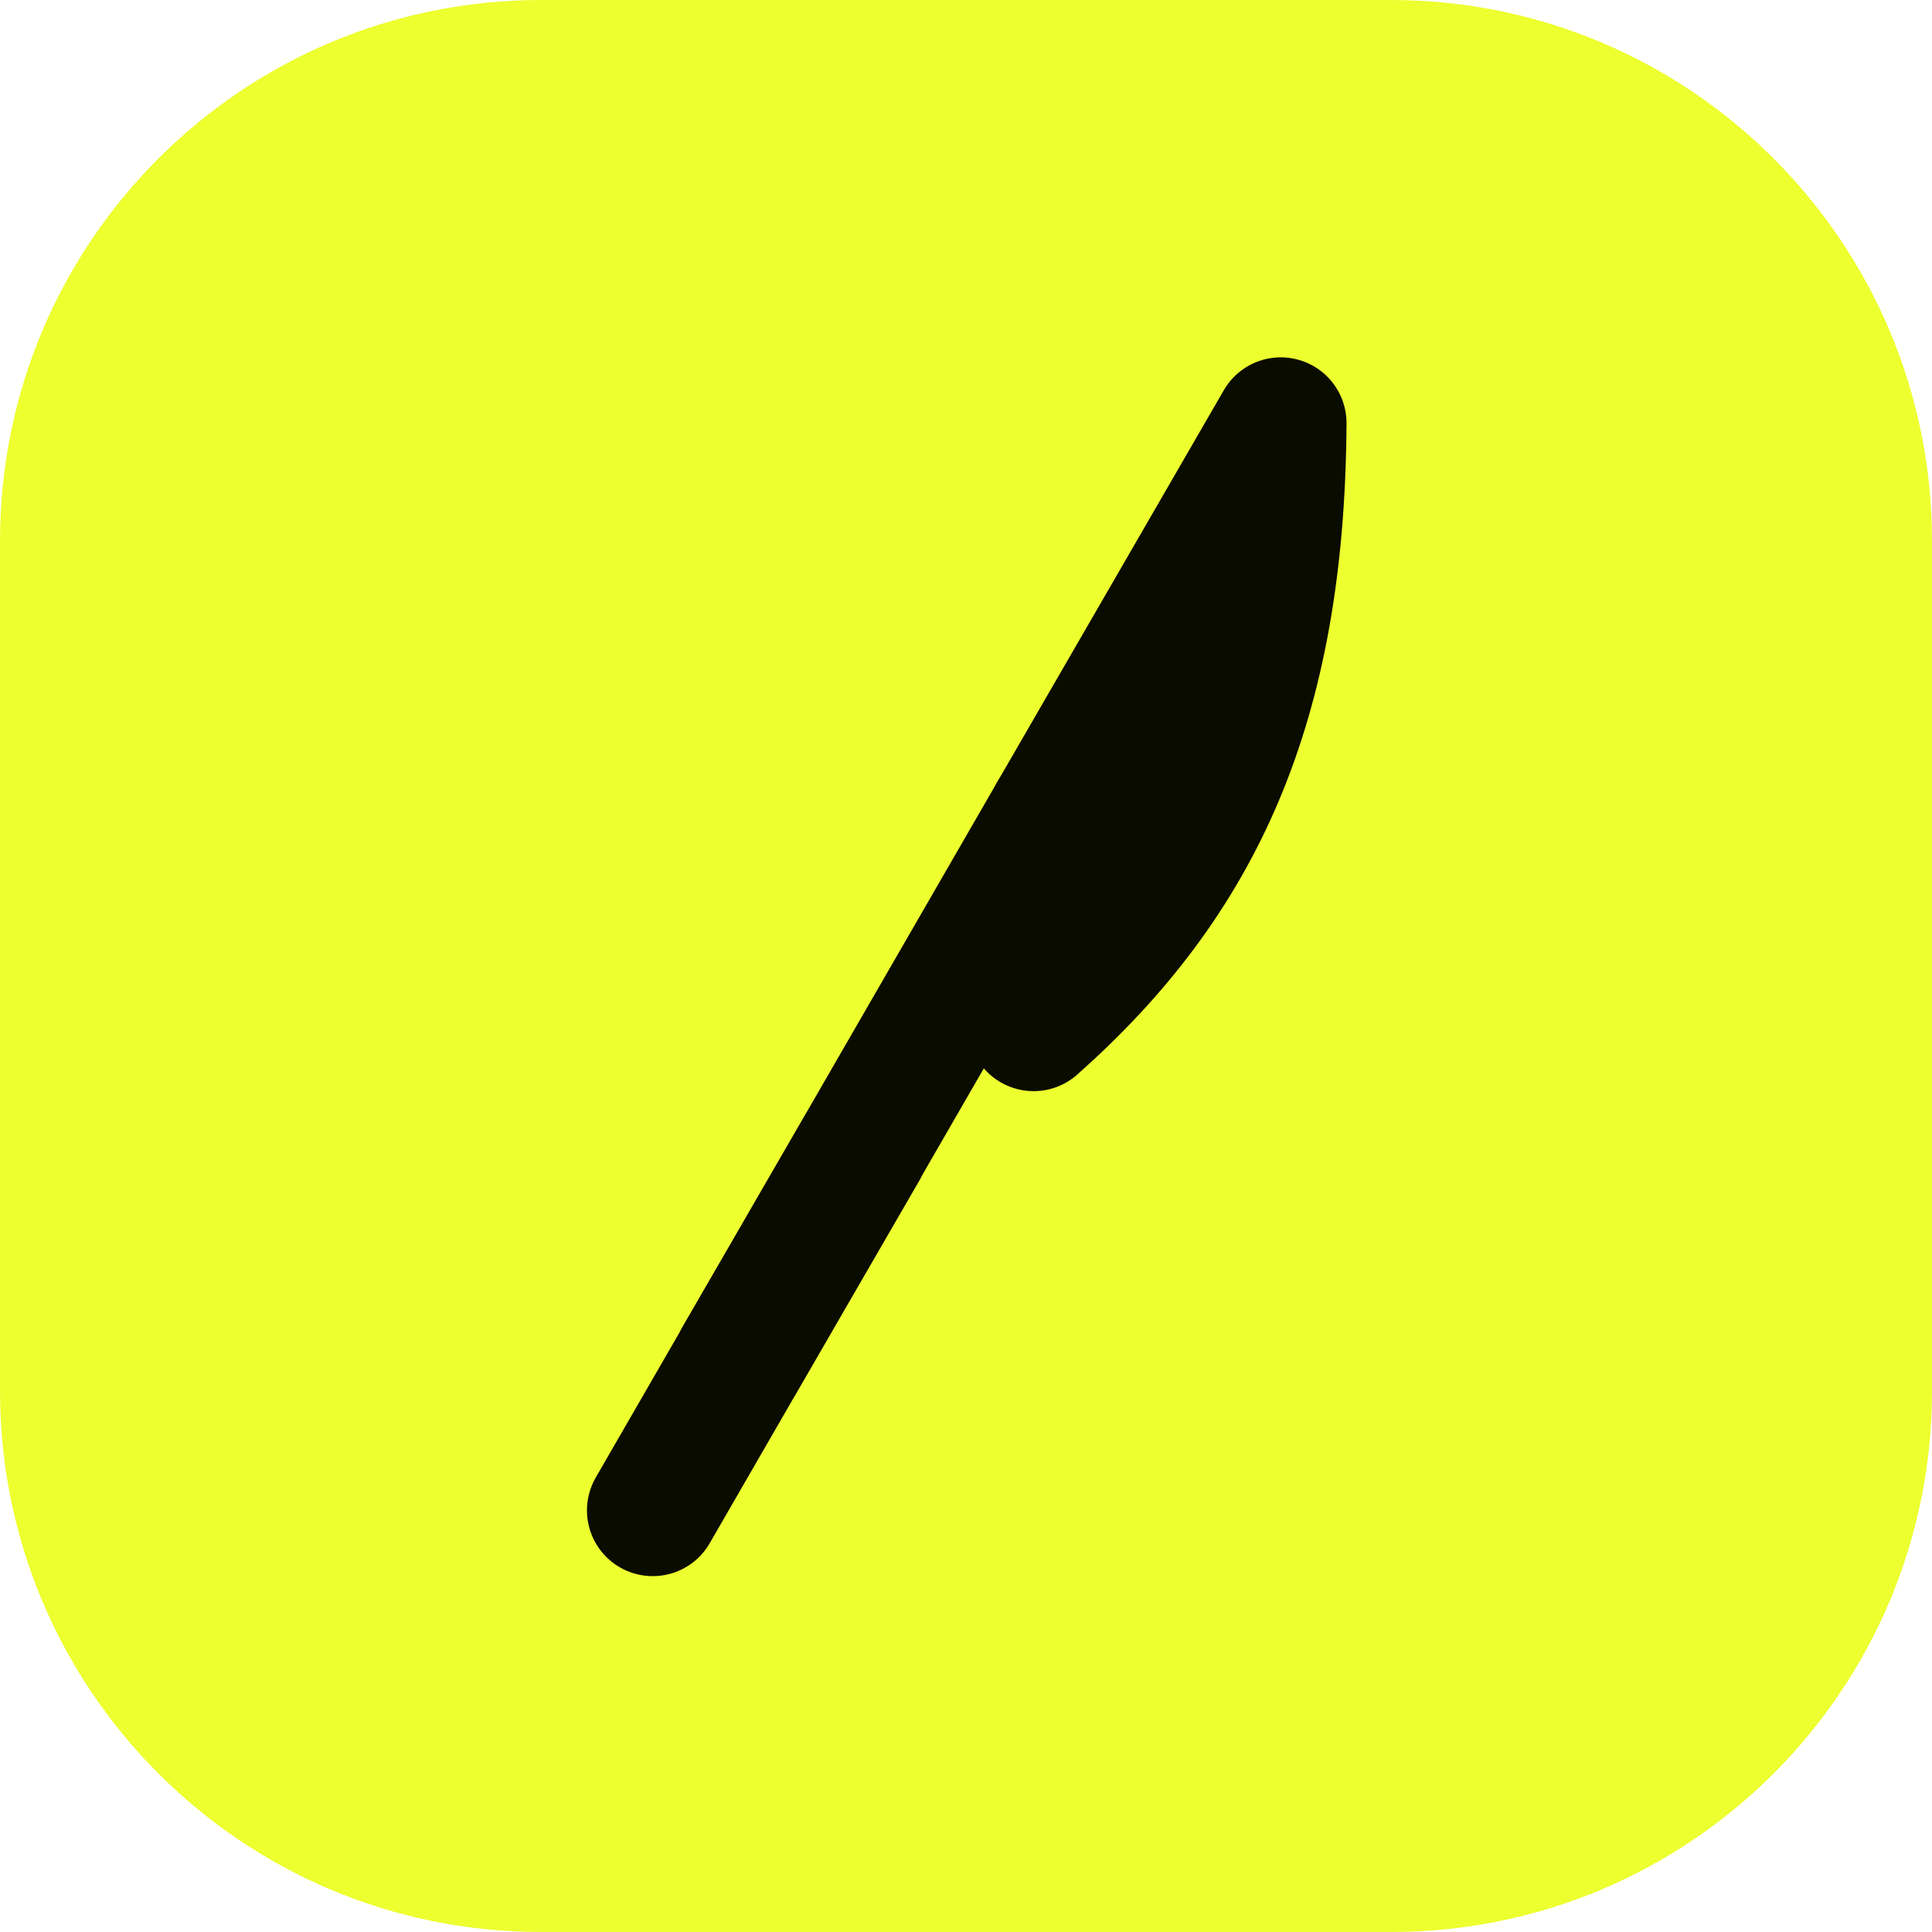
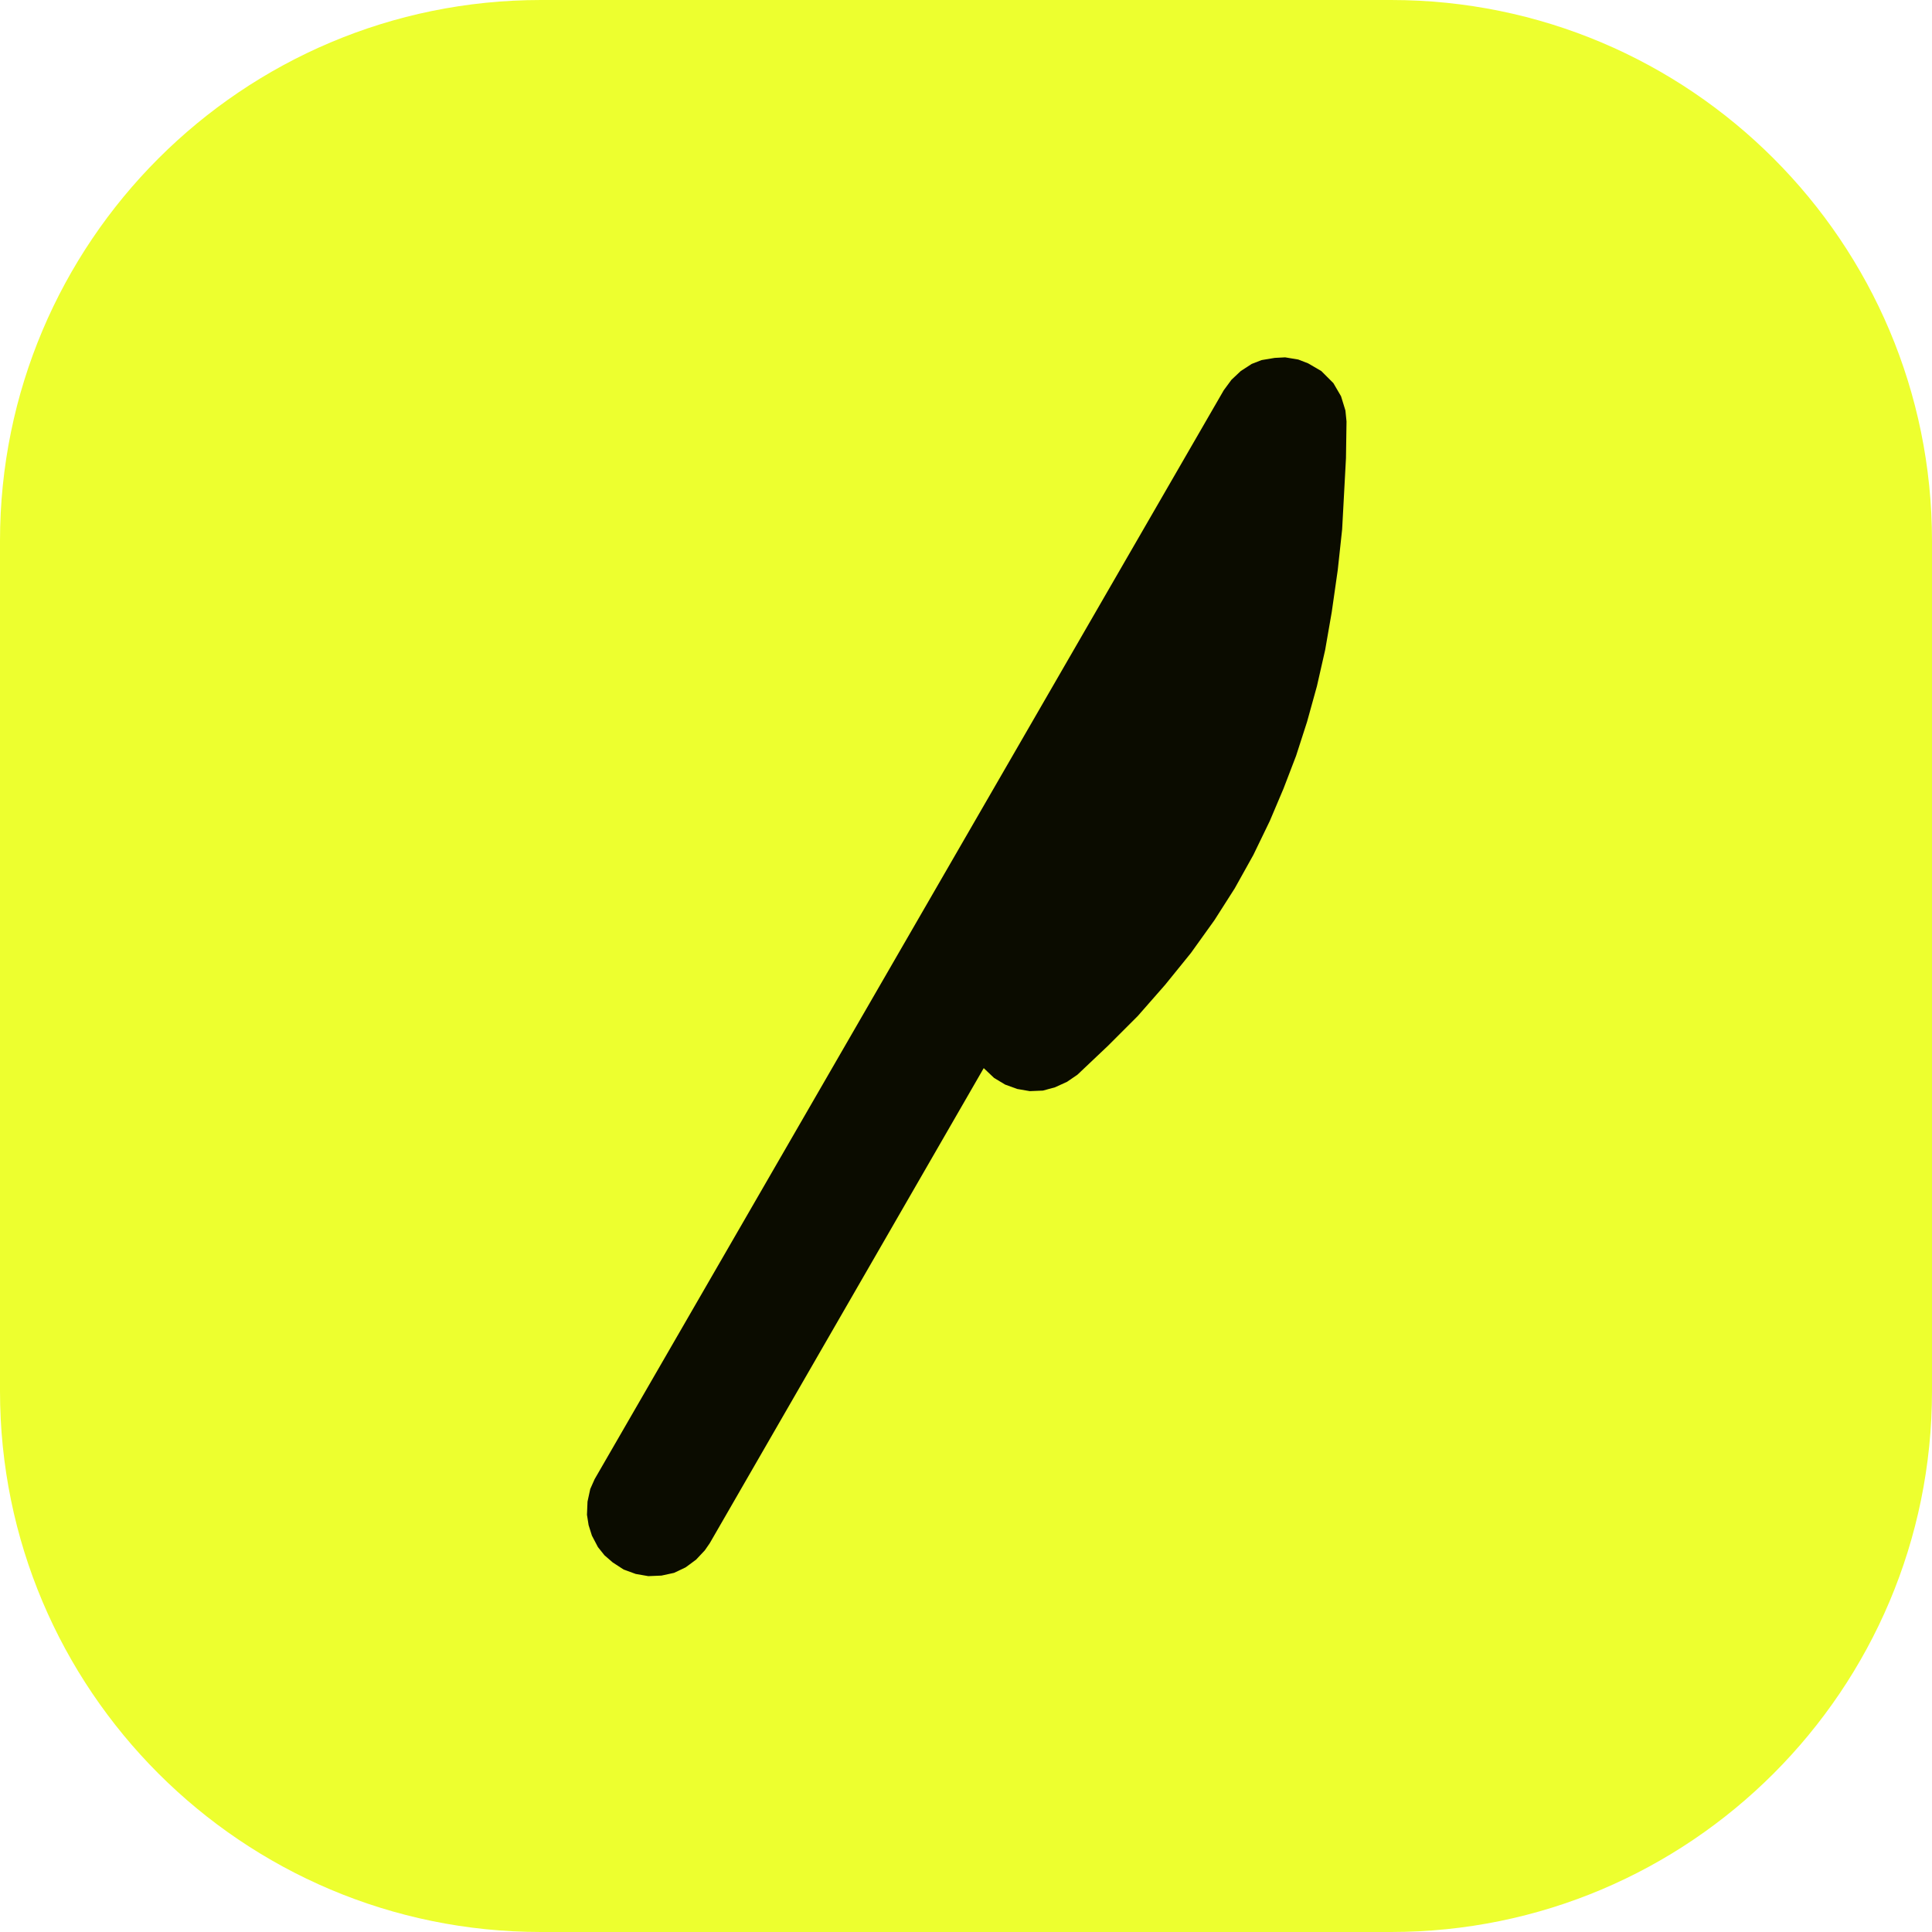
<svg xmlns="http://www.w3.org/2000/svg" viewBox="0 0 104 104" role="img" aria-label="ciach">
  <rect width="104" height="104" rx="29.12" fill="#edff2f" />
-   <g transform="translate(16.64 16.64) scale(2.95)" fill="none" stroke="#0b0c00" stroke-width="2.4" stroke-linecap="round" stroke-linejoin="round">
-     <path d="M 6.27 21.92 L 13.59 9.24" />
-     <path d="M 13.59 9.24 L 17.73 2.08 C 17.7 7.21 16.23 10.4 13.22 13.07" />
-     <path d="M 10.09 15.31 L 7.86 19.16" />
-   </g>
+   <path transform="translate(16.64 16.64) scale(2.95)" fill="#0b0c00" d="M12.31 13.85 7.31 22.52 7.22 22.65 7.06 22.82 6.87 22.96 6.66 23.06 6.43 23.11 6.19 23.12 5.96 23.08 5.74 23 5.54 22.87 5.39 22.74 5.27 22.59 5.16 22.38 5.1 22.19 5.07 22 5.08 21.76 5.13 21.53 5.21 21.35 16.69 1.48 16.83 1.29 17 1.13 17.2 1 17.38 0.93 17.62 0.89 17.81 0.88 18.05 0.92 18.23 0.99 18.47 1.13 18.58 1.24 18.69 1.35 18.83 1.59 18.91 1.85 18.93 2.05 18.92 2.72 18.85 4.02 18.77 4.76 18.66 5.53 18.54 6.22 18.39 6.88 18.21 7.53 18.01 8.15 17.78 8.75 17.53 9.34 17.23 9.96 16.89 10.57 16.52 11.15 16.09 11.75 15.62 12.33 15.12 12.9 14.58 13.44 14.02 13.97 13.83 14.1 13.61 14.2 13.39 14.26 13.15 14.27 12.92 14.23 12.7 14.15 12.5 14.03Z" />
</svg>
